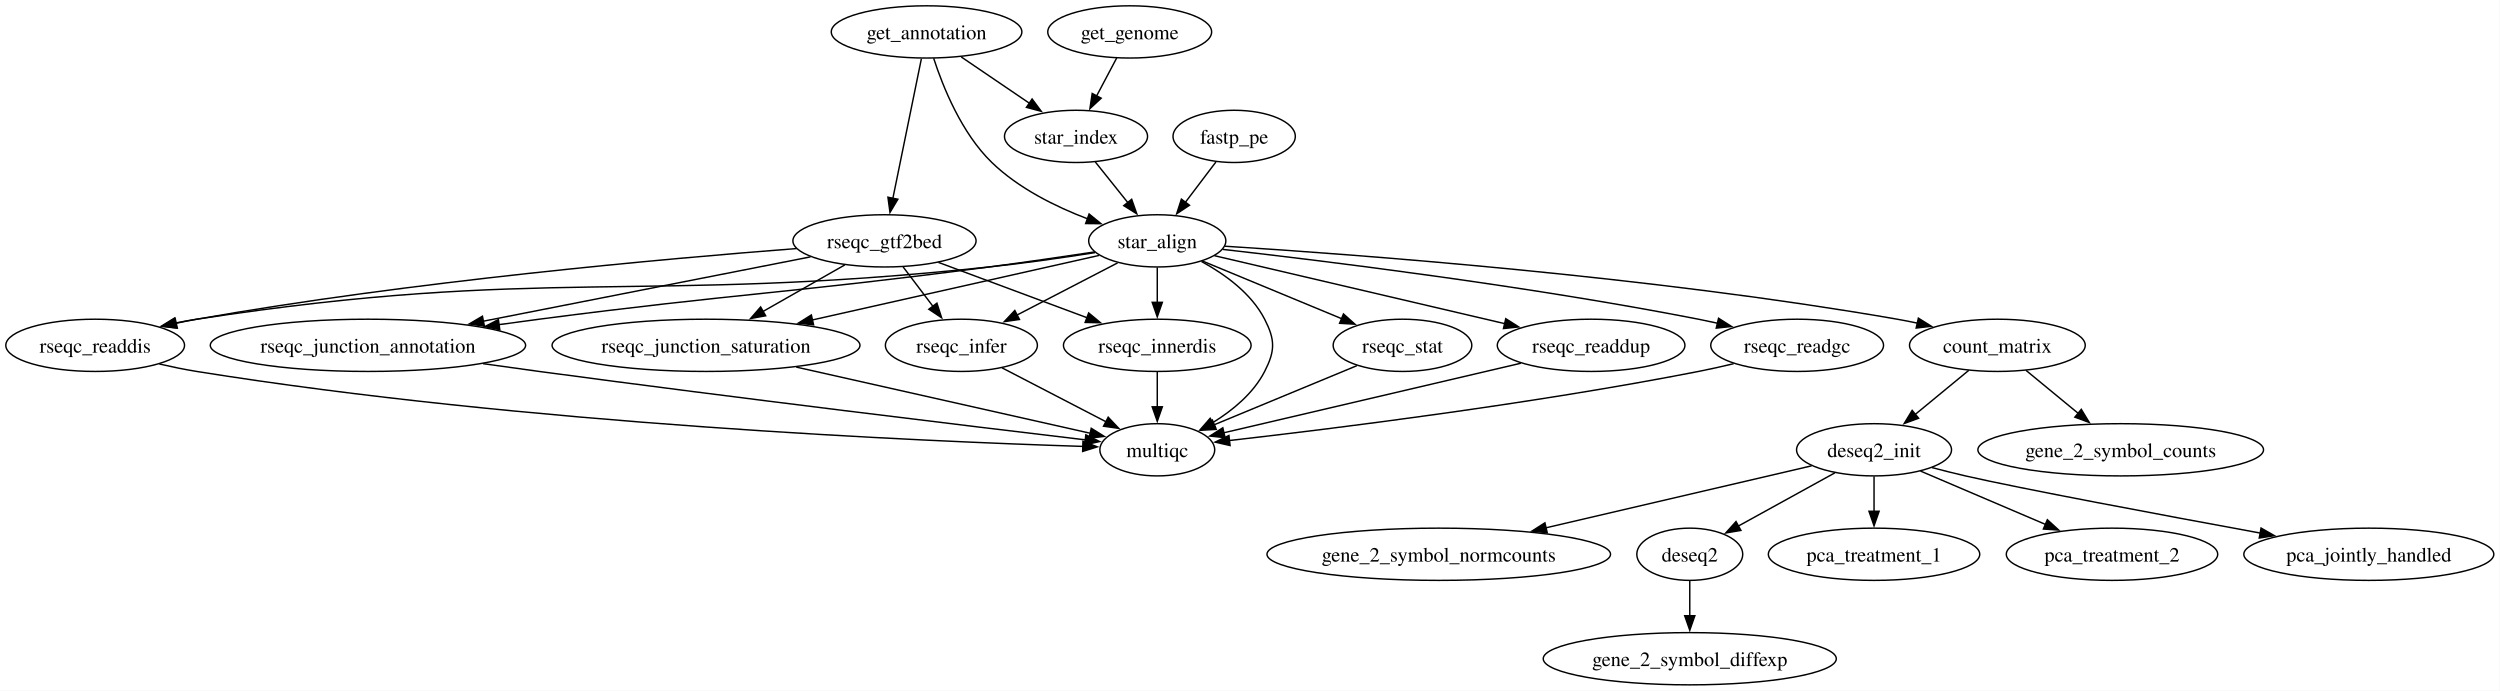
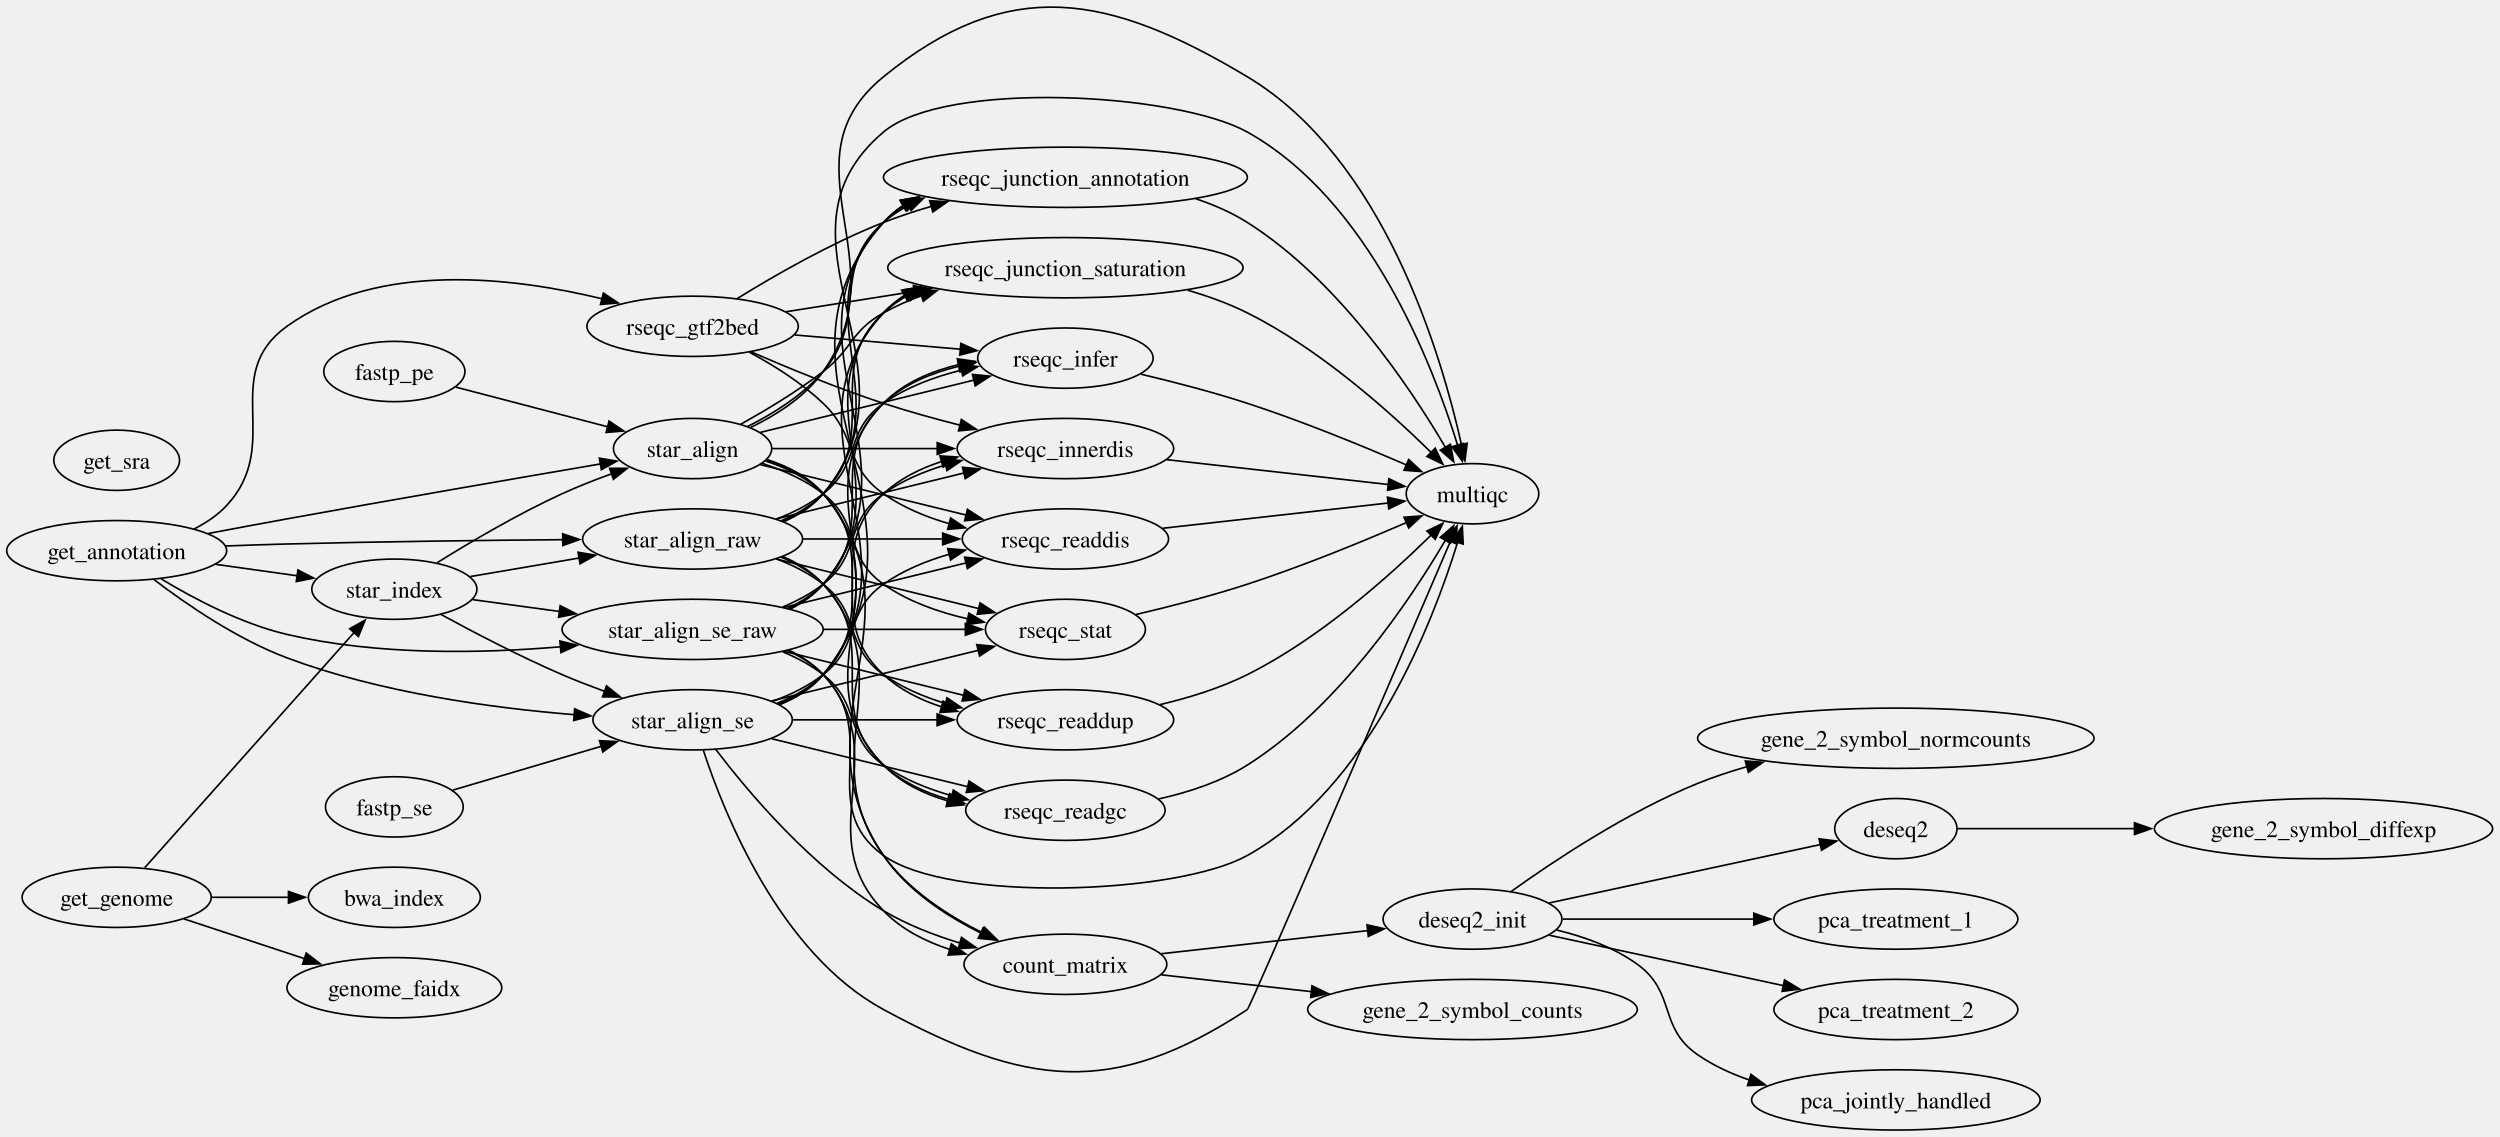
- <svg xmlns="http://www.w3.org/2000/svg" width="1723pt" height="476pt" viewBox="0.00 0.00 1723.00 476.00">
-   <g id="graph0" class="graph" transform="scale(1 1) rotate(0) translate(4 472)">
-     <polygon fill="white" stroke="none" points="-4,4 -4,-472 1718.74,-472 1718.74,4 -4,4" />
+ <svg xmlns="http://www.w3.org/2000/svg" width="1493pt" height="679pt" viewBox="0.00 0.00 1493.00 679.00">
+   <g id="graph0" class="graph" transform="scale(1 1) rotate(0) translate(4 674.87)">
    <g id="node1" class="node">
-       <ellipse fill="none" stroke="black" cx="774.59" cy="-450" rx="56.47" ry="18" />
-       <text xml:space="preserve" text-anchor="middle" x="774.59" y="-444.95" font-family="Times,serif" font-size="14.00">get_genome</text>
+       <ellipse fill="none" stroke="black" cx="65.68" cy="-139" rx="56.47" ry="18" />
+       <text xml:space="preserve" text-anchor="middle" x="65.68" y="-133.95" font-family="Times,serif" font-size="14.00">get_genome</text>
    </g>
    <g id="node3" class="node">
-       <ellipse fill="none" stroke="black" cx="737.59" cy="-378" rx="49.3" ry="18" />
-       <text xml:space="preserve" text-anchor="middle" x="737.59" y="-372.95" font-family="Times,serif" font-size="14.00">star_index</text>
+       <ellipse fill="none" stroke="black" cx="231.51" cy="-323" rx="49.3" ry="18" />
+       <text xml:space="preserve" text-anchor="middle" x="231.51" y="-317.95" font-family="Times,serif" font-size="14.00">star_index</text>
    </g>
    <g id="edge1" class="edge">
-       <path fill="none" stroke="black" d="M765.63,-432.05C761.45,-424.14 756.37,-414.54 751.69,-405.69" />
-       <polygon fill="black" stroke="black" points="754.94,-404.33 747.17,-397.13 748.75,-407.6 754.94,-404.33" />
+       <path fill="none" stroke="black" d="M82.39,-156.64C111.46,-189.29 173.73,-259.23 207.54,-297.2" />
+       <polygon fill="black" stroke="black" points="204.82,-299.41 214.08,-304.55 210.05,-294.75 204.82,-299.41" />
+     </g>
+     <g id="node4" class="node">
+       <ellipse fill="none" stroke="black" cx="231.51" cy="-139" rx="51.35" ry="18" />
+       <text xml:space="preserve" text-anchor="middle" x="231.51" y="-133.95" font-family="Times,serif" font-size="14.00">bwa_index</text>
+     </g>
+     <g id="edge3" class="edge">
+       <path fill="none" stroke="black" d="M122.6,-139C137.38,-139 153.41,-139 168.48,-139" />
+       <polygon fill="black" stroke="black" points="168.28,-142.5 178.28,-139 168.28,-135.5 168.28,-142.5" />
+     </g>
+     <g id="node5" class="node">
+       <ellipse fill="none" stroke="black" cx="231.51" cy="-85" rx="64.15" ry="18" />
+       <text xml:space="preserve" text-anchor="middle" x="231.51" y="-79.95" font-family="Times,serif" font-size="14.00">genome_faidx</text>
+     </g>
+     <g id="edge4" class="edge">
+       <path fill="none" stroke="black" d="M105.92,-126.07C127.5,-118.95 154.55,-110.04 177.93,-102.33" />
+       <polygon fill="black" stroke="black" points="178.89,-105.7 187.29,-99.25 176.7,-99.05 178.89,-105.7" />
    </g>
    <g id="node2" class="node">
-       <ellipse fill="none" stroke="black" cx="634.59" cy="-450" rx="65.68" ry="18" />
-       <text xml:space="preserve" text-anchor="middle" x="634.59" y="-444.95" font-family="Times,serif" font-size="14.00">get_annotation</text>
+       <ellipse fill="none" stroke="black" cx="65.68" cy="-346" rx="65.68" ry="18" />
+       <text xml:space="preserve" text-anchor="middle" x="65.68" y="-340.95" font-family="Times,serif" font-size="14.00">get_annotation</text>
    </g>
    <g id="edge2" class="edge">
-       <path fill="none" stroke="black" d="M658.48,-432.76C672.55,-423.2 690.53,-410.98 705.8,-400.61" />
-       <polygon fill="black" stroke="black" points="707.33,-403.79 713.64,-395.28 703.4,-398 707.33,-403.79" />
-     </g>
-     <g id="node5" class="node">
-       <ellipse fill="none" stroke="black" cx="793.59" cy="-306" rx="47.26" ry="18" />
-       <text xml:space="preserve" text-anchor="middle" x="793.59" y="-300.95" font-family="Times,serif" font-size="14.00">star_align</text>
-     </g>
-     <g id="edge4" class="edge">
-       <path fill="none" stroke="black" d="M639.47,-431.85C645.84,-412.23 658.68,-380.23 679.59,-360 697.99,-342.2 723.46,-329.58 745.66,-321.14" />
-       <polygon fill="black" stroke="black" points="746.61,-324.52 754.83,-317.83 744.23,-317.93 746.61,-324.52" />
+       <path fill="none" stroke="black" d="M124.9,-337.83C140.74,-335.6 157.87,-333.2 173.63,-330.99" />
+       <polygon fill="black" stroke="black" points="173.92,-334.48 183.33,-329.62 172.94,-327.55 173.92,-334.48" />
+     </g>
+     <g id="node9" class="node">
+       <ellipse fill="none" stroke="black" cx="409.62" cy="-407" rx="47.26" ry="18" />
+       <text xml:space="preserve" text-anchor="middle" x="409.62" y="-401.95" font-family="Times,serif" font-size="14.00">star_align</text>
+     </g>
+     <g id="edge6" class="edge">
+       <path fill="none" stroke="black" d="M120.47,-356.3C135.63,-359.16 152.14,-362.24 167.36,-365 231.65,-376.66 305.7,-389.46 354.62,-397.82" />
+       <polygon fill="black" stroke="black" points="353.94,-401.26 364.39,-399.49 355.12,-394.36 353.94,-401.26" />
+     </g>
+     <g id="node10" class="node">
+       <ellipse fill="none" stroke="black" cx="409.62" cy="-353" rx="65.68" ry="18" />
+       <text xml:space="preserve" text-anchor="middle" x="409.62" y="-347.95" font-family="Times,serif" font-size="14.00">star_align_raw</text>
+     </g>
+     <g id="edge9" class="edge">
+       <path fill="none" stroke="black" d="M130.86,-348.81C142.98,-349.27 155.56,-349.69 167.36,-350 222.49,-351.44 284.72,-352.19 332.17,-352.58" />
+       <polygon fill="black" stroke="black" points="332.05,-356.08 342.08,-352.66 332.11,-349.08 332.05,-356.08" />
+     </g>
+     <g id="node11" class="node">
+       <ellipse fill="none" stroke="black" cx="409.62" cy="-245" rx="59.54" ry="18" />
+       <text xml:space="preserve" text-anchor="middle" x="409.62" y="-239.95" font-family="Times,serif" font-size="14.00">star_align_se</text>
+     </g>
+     <g id="edge11" class="edge">
+       <path fill="none" stroke="black" d="M88.05,-328.67C107.53,-313.82 137.7,-293.14 167.36,-282 222.94,-261.13 289.93,-252.02 339.21,-248.05" />
+       <polygon fill="black" stroke="black" points="339.17,-251.57 348.88,-247.33 338.65,-244.59 339.17,-251.57" />
+     </g>
+     <g id="node12" class="node">
+       <ellipse fill="none" stroke="black" cx="409.62" cy="-299" rx="77.97" ry="18" />
+       <text xml:space="preserve" text-anchor="middle" x="409.62" y="-293.95" font-family="Times,serif" font-size="14.00">star_align_se_raw</text>
+     </g>
+     <g id="edge14" class="edge">
+       <path fill="none" stroke="black" d="M92.33,-329.1C111.96,-317.23 140.19,-302.38 167.36,-296 220.98,-283.42 283.15,-284.55 330.95,-288.63" />
+       <polygon fill="black" stroke="black" points="330.37,-292.09 340.65,-289.52 331.01,-285.12 330.37,-292.09" />
+     </g>
+     <g id="node13" class="node">
+       <ellipse fill="none" stroke="black" cx="409.62" cy="-480" rx="63.12" ry="18" />
+       <text xml:space="preserve" text-anchor="middle" x="409.62" y="-474.95" font-family="Times,serif" font-size="14.00">rseqc_gtf2bed</text>
+     </g>
+     <g id="edge15" class="edge">
+       <path fill="none" stroke="black" d="M111.97,-359C119.15,-362.62 125.97,-367.21 131.36,-373 165.56,-409.71 126.62,-450.72 167.36,-480 221.98,-519.25 303,-509.26 355.82,-496.36" />
+       <polygon fill="black" stroke="black" points="356.36,-499.83 365.17,-493.96 354.62,-493.05 356.36,-499.83" />
+     </g>
+     <g id="edge5" class="edge">
+       <path fill="none" stroke="black" d="M257.1,-338.84C276.76,-351.09 305.3,-367.93 331.66,-380 341.11,-384.33 351.48,-388.4 361.45,-392" />
+       <polygon fill="black" stroke="black" points="360.03,-395.21 370.63,-395.21 362.34,-388.6 360.03,-395.21" />
+     </g>
+     <g id="edge8" class="edge">
+       <path fill="none" stroke="black" d="M276.95,-330.57C296.65,-333.93 320.24,-337.94 341.98,-341.65" />
+       <polygon fill="black" stroke="black" points="341.21,-345.07 351.66,-343.3 342.39,-338.17 341.21,-345.07" />
+     </g>
+     <g id="edge10" class="edge">
+       <path fill="none" stroke="black" d="M259.38,-307.9C279.05,-297.16 306.59,-282.79 331.66,-272 339.8,-268.5 348.56,-265.1 357.15,-261.95" />
+       <polygon fill="black" stroke="black" points="358.21,-265.29 366.45,-258.63 355.86,-258.7 358.21,-265.29" />
+     </g>
+     <g id="edge13" class="edge">
+       <path fill="none" stroke="black" d="M278.32,-316.76C294.2,-314.59 312.48,-312.1 330.22,-309.68" />
+       <polygon fill="black" stroke="black" points="330.54,-313.17 339.98,-308.35 329.6,-306.24 330.54,-313.17" />
    </g>
    <g id="node6" class="node">
-       <ellipse fill="none" stroke="black" cx="605.59" cy="-306" rx="63.12" ry="18" />
-       <text xml:space="preserve" text-anchor="middle" x="605.59" y="-300.95" font-family="Times,serif" font-size="14.00">rseqc_gtf2bed</text>
-     </g>
-     <g id="edge6" class="edge">
-       <path fill="none" stroke="black" d="M631.03,-431.59C626.11,-407.5 617.18,-363.75 611.31,-335.03" />
-       <polygon fill="black" stroke="black" points="614.82,-334.69 609.38,-325.59 607.96,-336.09 614.82,-334.69" />
-     </g>
-     <g id="edge3" class="edge">
-       <path fill="none" stroke="black" d="M750.86,-360.41C757.55,-352.04 765.82,-341.71 773.29,-332.37" />
-       <polygon fill="black" stroke="black" points="775.95,-334.65 779.47,-324.65 770.49,-330.27 775.95,-334.65" />
-     </g>
-     <g id="node4" class="node">
-       <ellipse fill="none" stroke="black" cx="846.59" cy="-378" rx="42.14" ry="18" />
-       <text xml:space="preserve" text-anchor="middle" x="846.59" y="-372.95" font-family="Times,serif" font-size="14.00">fastp_pe</text>
-     </g>
-     <g id="edge5" class="edge">
-       <path fill="none" stroke="black" d="M834.03,-360.41C827.69,-352.04 819.87,-341.71 812.8,-332.37" />
-       <polygon fill="black" stroke="black" points="815.8,-330.54 806.97,-324.68 810.22,-334.76 815.8,-330.54" />
+       <ellipse fill="none" stroke="black" cx="65.68" cy="-400" rx="37.53" ry="18" />
+       <text xml:space="preserve" text-anchor="middle" x="65.68" y="-394.95" font-family="Times,serif" font-size="14.00">get_sra</text>
    </g>
    <g id="node7" class="node">
-       <ellipse fill="none" stroke="black" cx="249.59" cy="-234" rx="108.67" ry="18" />
-       <text xml:space="preserve" text-anchor="middle" x="249.59" y="-228.95" font-family="Times,serif" font-size="14.00">rseqc_junction_annotation</text>
+       <ellipse fill="none" stroke="black" cx="231.51" cy="-453" rx="42.14" ry="18" />
+       <text xml:space="preserve" text-anchor="middle" x="231.51" y="-447.95" font-family="Times,serif" font-size="14.00">fastp_pe</text>
    </g>
    <g id="edge7" class="edge">
-       <path fill="none" stroke="black" d="M750.39,-298.36C728.58,-295.08 701.7,-291.17 677.59,-288 540.06,-269.94 505.13,-269.89 367.59,-252 358.61,-250.83 349.26,-249.57 339.93,-248.27" />
-       <polygon fill="black" stroke="black" points="340.46,-244.81 330.07,-246.89 339.49,-251.75 340.46,-244.81" />
+       <path fill="none" stroke="black" d="M268.15,-443.69C294.24,-436.88 329.97,-427.54 358.87,-419.99" />
+       <polygon fill="black" stroke="black" points="359.73,-423.39 368.52,-417.48 357.96,-416.62 359.73,-423.39" />
    </g>
    <g id="node8" class="node">
-       <ellipse fill="none" stroke="black" cx="482.59" cy="-234" rx="106.11" ry="18" />
-       <text xml:space="preserve" text-anchor="middle" x="482.59" y="-228.95" font-family="Times,serif" font-size="14.00">rseqc_junction_saturation</text>
-     </g>
-     <g id="edge9" class="edge">
-       <path fill="none" stroke="black" d="M753.57,-295.99C703.66,-284.76 617.38,-265.34 555.58,-251.43" />
-       <polygon fill="black" stroke="black" points="556.73,-248.1 546.2,-249.32 555.19,-254.93 556.73,-248.1" />
-     </g>
-     <g id="node9" class="node">
-       <ellipse fill="none" stroke="black" cx="962.59" cy="-234" rx="47.77" ry="18" />
-       <text xml:space="preserve" text-anchor="middle" x="962.59" y="-228.95" font-family="Times,serif" font-size="14.00">rseqc_stat</text>
-     </g>
-     <g id="edge11" class="edge">
-       <path fill="none" stroke="black" d="M824.58,-292.16C851.57,-280.98 890.93,-264.68 920.72,-252.34" />
-       <polygon fill="black" stroke="black" points="921.92,-255.63 929.82,-248.57 919.24,-249.17 921.92,-255.63" />
-     </g>
-     <g id="node10" class="node">
-       <ellipse fill="none" stroke="black" cx="658.59" cy="-234" rx="52.38" ry="18" />
-       <text xml:space="preserve" text-anchor="middle" x="658.59" y="-228.95" font-family="Times,serif" font-size="14.00">rseqc_infer</text>
+       <ellipse fill="none" stroke="black" cx="231.51" cy="-193" rx="41.12" ry="18" />
+       <text xml:space="preserve" text-anchor="middle" x="231.51" y="-187.95" font-family="Times,serif" font-size="14.00">fastp_se</text>
    </g>
    <g id="edge12" class="edge">
-       <path fill="none" stroke="black" d="M766.27,-290.83C746.31,-280.49 719,-266.32 696.87,-254.85" />
-       <polygon fill="black" stroke="black" points="698.63,-251.82 688.14,-250.32 695.41,-258.03 698.63,-251.82" />
-     </g>
-     <g id="node11" class="node">
-       <ellipse fill="none" stroke="black" cx="793.59" cy="-234" rx="64.66" ry="18" />
-       <text xml:space="preserve" text-anchor="middle" x="793.59" y="-228.95" font-family="Times,serif" font-size="14.00">rseqc_innerdis</text>
-     </g>
-     <g id="edge14" class="edge">
-       <path fill="none" stroke="black" d="M793.59,-287.7C793.59,-280.41 793.59,-271.73 793.59,-263.54" />
-       <polygon fill="black" stroke="black" points="797.09,-263.62 793.59,-253.62 790.09,-263.62 797.09,-263.62" />
-     </g>
-     <g id="node12" class="node">
-       <ellipse fill="none" stroke="black" cx="61.59" cy="-234" rx="61.59" ry="18" />
-       <text xml:space="preserve" text-anchor="middle" x="61.59" y="-228.95" font-family="Times,serif" font-size="14.00">rseqc_readdis</text>
+       <path fill="none" stroke="black" d="M266.47,-203.03C291.64,-210.46 326.44,-220.73 355.31,-229.26" />
+       <polygon fill="black" stroke="black" points="354.01,-232.53 364.6,-232 356,-225.81 354.01,-232.53" />
+     </g>
+     <g id="node14" class="node">
+       <ellipse fill="none" stroke="black" cx="632.26" cy="-569" rx="108.67" ry="18" />
+       <text xml:space="preserve" text-anchor="middle" x="632.26" y="-563.95" font-family="Times,serif" font-size="14.00">rseqc_junction_annotation</text>
    </g>
    <g id="edge16" class="edge">
-       <path fill="none" stroke="black" d="M750.72,-297.89C728.88,-294.47 701.88,-290.58 677.59,-288 435.75,-262.35 371.98,-288.83 131.59,-252 126.73,-251.26 121.71,-250.34 116.7,-249.32" />
-       <polygon fill="black" stroke="black" points="117.79,-245.98 107.27,-247.28 116.3,-252.82 117.79,-245.98" />
-     </g>
-     <g id="node13" class="node">
-       <ellipse fill="none" stroke="black" cx="1092.59" cy="-234" rx="64.66" ry="18" />
-       <text xml:space="preserve" text-anchor="middle" x="1092.59" y="-228.95" font-family="Times,serif" font-size="14.00">rseqc_readdup</text>
+       <path fill="none" stroke="black" d="M442.42,-420.14C457.77,-427.82 475.44,-438.81 487.59,-453 515.34,-485.41 491.4,-513.99 523.59,-542 528.22,-546.03 533.37,-549.48 538.84,-552.42" />
+       <polygon fill="black" stroke="black" points="537.06,-555.46 547.6,-556.55 540.05,-549.12 537.06,-555.46" />
+     </g>
+     <g id="node15" class="node">
+       <ellipse fill="none" stroke="black" cx="632.26" cy="-515" rx="106.11" ry="18" />
+       <text xml:space="preserve" text-anchor="middle" x="632.26" y="-509.95" font-family="Times,serif" font-size="14.00">rseqc_junction_saturation</text>
+     </g>
+     <g id="edge21" class="edge">
+       <path fill="none" stroke="black" d="M438.34,-421.5C453.45,-429.9 472.16,-441.15 487.59,-453 505.29,-466.59 504.1,-477.14 523.59,-488 530.71,-491.97 538.41,-495.36 546.31,-498.26" />
+       <polygon fill="black" stroke="black" points="545.14,-501.56 555.74,-501.44 547.38,-494.93 545.14,-501.56" />
+     </g>
+     <g id="node16" class="node">
+       <ellipse fill="none" stroke="black" cx="632.26" cy="-299" rx="47.77" ry="18" />
+       <text xml:space="preserve" text-anchor="middle" x="632.26" y="-293.95" font-family="Times,serif" font-size="14.00">rseqc_stat</text>
+     </g>
+     <g id="edge26" class="edge">
+       <path fill="none" stroke="black" d="M451.05,-398.18C463.62,-394.09 476.96,-388.25 487.59,-380 510.37,-362.31 500.02,-342.62 523.59,-326 538.32,-315.61 556.65,-309.21 573.99,-305.27" />
+       <polygon fill="black" stroke="black" points="574.6,-308.72 583.72,-303.32 573.22,-301.86 574.6,-308.72" />
+     </g>
+     <g id="node17" class="node">
+       <ellipse fill="none" stroke="black" cx="632.26" cy="-461" rx="52.38" ry="18" />
+       <text xml:space="preserve" text-anchor="middle" x="632.26" y="-455.95" font-family="Times,serif" font-size="14.00">rseqc_infer</text>
+     </g>
+     <g id="edge30" class="edge">
+       <path fill="none" stroke="black" d="M450.07,-416.65C485.68,-425.37 538.38,-438.27 577.78,-447.91" />
+       <polygon fill="black" stroke="black" points="576.76,-451.26 587.3,-450.24 578.42,-444.46 576.76,-451.26" />
+     </g>
+     <g id="node18" class="node">
+       <ellipse fill="none" stroke="black" cx="632.26" cy="-407" rx="64.66" ry="18" />
+       <text xml:space="preserve" text-anchor="middle" x="632.26" y="-401.95" font-family="Times,serif" font-size="14.00">rseqc_innerdis</text>
+     </g>
+     <g id="edge35" class="edge">
+       <path fill="none" stroke="black" d="M457.15,-407C485.76,-407 523.1,-407 555.86,-407" />
+       <polygon fill="black" stroke="black" points="555.72,-410.5 565.72,-407 555.72,-403.5 555.72,-410.5" />
+     </g>
+     <g id="node19" class="node">
+       <ellipse fill="none" stroke="black" cx="632.26" cy="-353" rx="61.59" ry="18" />
+       <text xml:space="preserve" text-anchor="middle" x="632.26" y="-347.95" font-family="Times,serif" font-size="14.00">rseqc_readdis</text>
+     </g>
+     <g id="edge40" class="edge">
+       <path fill="none" stroke="black" d="M450.07,-397.35C484.25,-388.98 534.18,-376.76 572.97,-367.27" />
+       <polygon fill="black" stroke="black" points="573.76,-370.68 582.64,-364.9 572.09,-363.88 573.76,-370.68" />
+     </g>
+     <g id="node20" class="node">
+       <ellipse fill="none" stroke="black" cx="632.26" cy="-245" rx="64.66" ry="18" />
+       <text xml:space="preserve" text-anchor="middle" x="632.26" y="-239.95" font-family="Times,serif" font-size="14.00">rseqc_readdup</text>
+     </g>
+     <g id="edge45" class="edge">
+       <path fill="none" stroke="black" d="M453.26,-399.51C465.67,-395.51 478.35,-389.38 487.59,-380 523.08,-343.94 486.48,-306.39 523.59,-272 533.36,-262.94 545.71,-256.81 558.53,-252.68" />
+       <polygon fill="black" stroke="black" points="559.21,-256.12 567.9,-250.07 557.33,-249.38 559.21,-256.12" />
+     </g>
+     <g id="node21" class="node">
+       <ellipse fill="none" stroke="black" cx="632.26" cy="-191" rx="59.54" ry="18" />
+       <text xml:space="preserve" text-anchor="middle" x="632.26" y="-185.95" font-family="Times,serif" font-size="14.00">rseqc_readgc</text>
+     </g>
+     <g id="edge49" class="edge">
+       <path fill="none" stroke="black" d="M453.86,-400.08C466.3,-396.1 478.85,-389.85 487.59,-380 536.56,-324.84 472.14,-270.85 523.59,-218 533.92,-207.38 547.77,-200.7 562.08,-196.56" />
+       <polygon fill="black" stroke="black" points="562.71,-200.01 571.59,-194.22 561.04,-193.21 562.71,-200.01" />
+     </g>
+     <g id="node22" class="node">
+       <ellipse fill="none" stroke="black" cx="875.37" cy="-380" rx="39.58" ry="18" />
+       <text xml:space="preserve" text-anchor="middle" x="875.37" y="-374.95" font-family="Times,serif" font-size="14.00">multiqc</text>
+     </g>
+     <g id="edge53" class="edge">
+       <path fill="none" stroke="black" d="M444.34,-419.63C459.78,-427.07 476.96,-438.02 487.59,-453 533.78,-518.12 461.73,-578.52 523.59,-629 598.43,-690.08 658.05,-678.62 740.94,-629 822.09,-580.42 856.7,-463.73 868.84,-409.11" />
+       <polygon fill="black" stroke="black" points="872.2,-410.13 870.84,-399.62 865.35,-408.68 872.2,-410.13" />
+     </g>
+     <g id="node23" class="node">
+       <ellipse fill="none" stroke="black" cx="632.26" cy="-99" rx="60.56" ry="18" />
+       <text xml:space="preserve" text-anchor="middle" x="632.26" y="-93.95" font-family="Times,serif" font-size="14.00">count_matrix</text>
+     </g>
+     <g id="edge65" class="edge">
+       <path fill="none" stroke="black" d="M454.19,-400.36C466.64,-396.4 479.11,-390.08 487.59,-380 550.23,-305.52 468.92,-244.52 523.59,-164 537.66,-143.27 560.74,-128.07 581.94,-117.6" />
+       <polygon fill="black" stroke="black" points="583.19,-120.88 590.77,-113.48 580.23,-114.54 583.19,-120.88" />
+     </g>
+     <g id="edge17" class="edge">
+       <path fill="none" stroke="black" d="M463.44,-363.48C472.52,-367.36 481.1,-372.69 487.59,-380 536.56,-435.16 472.14,-489.15 523.59,-542 527.42,-545.94 531.73,-549.33 536.37,-552.25" />
+       <polygon fill="black" stroke="black" points="534.51,-555.23 544.97,-556.9 537.84,-549.07 534.51,-555.23" />
+     </g>
+     <g id="edge22" class="edge">
+       <path fill="none" stroke="black" d="M462.46,-363.86C471.73,-367.72 480.63,-372.94 487.59,-380 523.08,-416.06 486.48,-453.61 523.59,-488 528.09,-492.18 533.15,-495.73 538.54,-498.75" />
+       <polygon fill="black" stroke="black" points="536.69,-501.74 547.21,-502.98 539.76,-495.45 536.69,-501.74" />
+     </g>
+     <g id="edge27" class="edge">
+       <path fill="none" stroke="black" d="M459.59,-341.02C495.6,-332.2 544.4,-320.26 580.77,-311.36" />
+       <polygon fill="black" stroke="black" points="581.28,-314.84 590.16,-309.06 579.61,-308.04 581.28,-314.84" />
+     </g>
+     <g id="edge31" class="edge">
+       <path fill="none" stroke="black" d="M459.86,-364.95C469.66,-368.74 479.42,-373.66 487.59,-380 510.37,-397.69 500.02,-417.38 523.59,-434 537.28,-443.66 554.09,-449.87 570.32,-453.86" />
+       <polygon fill="black" stroke="black" points="569.43,-457.25 579.94,-455.96 570.92,-450.41 569.43,-457.25" />
+     </g>
+     <g id="edge36" class="edge">
+       <path fill="none" stroke="black" d="M459.59,-364.98C492.7,-373.09 536.61,-383.84 571.74,-392.43" />
+       <polygon fill="black" stroke="black" points="570.8,-395.8 581.34,-394.78 572.46,-389.01 570.8,-395.8" />
+     </g>
+     <g id="edge41" class="edge">
+       <path fill="none" stroke="black" d="M475.63,-353C501.88,-353 532.27,-353 559.19,-353" />
+       <polygon fill="black" stroke="black" points="558.98,-356.5 568.98,-353 558.98,-349.5 558.98,-356.5" />
+     </g>
+     <g id="edge46" class="edge">
+       <path fill="none" stroke="black" d="M459.86,-341.05C469.66,-337.26 479.42,-332.34 487.59,-326 510.37,-308.31 500.02,-288.62 523.59,-272 534.6,-264.23 547.63,-258.7 560.75,-254.75" />
+       <polygon fill="black" stroke="black" points="561.54,-258.16 570.29,-252.18 559.73,-251.4 561.54,-258.16" />
+     </g>
+     <g id="edge50" class="edge">
+       <path fill="none" stroke="black" d="M462.46,-342.14C471.73,-338.28 480.63,-333.06 487.59,-326 523.08,-289.94 486.48,-252.39 523.59,-218 534.4,-207.98 548.37,-201.54 562.64,-197.43" />
+       <polygon fill="black" stroke="black" points="563.23,-200.89 572.09,-195.08 561.54,-194.09 563.23,-200.89" />
+     </g>
+     <g id="edge54" class="edge">
+       <path fill="none" stroke="black" d="M464.15,-363.37C473.05,-367.27 481.39,-372.63 487.59,-380 550.23,-454.48 449.33,-533.09 523.59,-596 560.44,-627.22 698.75,-619.52 740.94,-596 813.46,-555.55 851.51,-457.66 866.55,-408.77" />
+       <polygon fill="black" stroke="black" points="869.82,-410.05 869.3,-399.47 863.1,-408.06 869.82,-410.05" />
+     </g>
+     <g id="edge66" class="edge">
+       <path fill="none" stroke="black" d="M463.44,-342.52C472.52,-338.64 481.1,-333.31 487.59,-326 536.56,-270.84 480.54,-223.89 523.59,-164 538.26,-143.58 561.52,-128.38 582.67,-117.83" />
+       <polygon fill="black" stroke="black" points="583.93,-121.11 591.47,-113.68 580.94,-114.78 583.93,-121.11" />
    </g>
    <g id="edge18" class="edge">
-       <path fill="none" stroke="black" d="M832.98,-295.78C884.08,-283.81 973.69,-262.84 1033.09,-248.93" />
-       <polygon fill="black" stroke="black" points="1033.77,-252.36 1042.71,-246.68 1032.18,-245.55 1033.77,-252.36" />
-     </g>
-     <g id="node14" class="node">
-       <ellipse fill="none" stroke="black" cx="1234.59" cy="-234" rx="59.54" ry="18" />
-       <text xml:space="preserve" text-anchor="middle" x="1234.59" y="-228.95" font-family="Times,serif" font-size="14.00">rseqc_readgc</text>
+       <path fill="none" stroke="black" d="M461.59,-254.05C471.5,-258.03 480.89,-263.76 487.59,-272 563.99,-365.91 442.96,-451.69 523.59,-542 527.08,-545.91 531.04,-549.29 535.33,-552.21" />
+       <polygon fill="black" stroke="black" points="533.48,-555.19 543.89,-557.15 536.98,-549.12 533.48,-555.19" />
+     </g>
+     <g id="edge23" class="edge">
+       <path fill="none" stroke="black" d="M461.39,-254.22C471.32,-258.19 480.75,-263.87 487.59,-272 550.23,-346.48 457.6,-416.47 523.59,-488 527.35,-492.08 531.63,-495.58 536.26,-498.59" />
+       <polygon fill="black" stroke="black" points="534.44,-501.58 544.88,-503.35 537.82,-495.45 534.44,-501.58" />
+     </g>
+     <g id="edge28" class="edge">
+       <path fill="none" stroke="black" d="M456.88,-256.32C492.95,-265.15 543.01,-277.4 580.24,-286.51" />
+       <polygon fill="black" stroke="black" points="579.34,-289.9 589.89,-288.87 581.01,-283.1 579.34,-289.9" />
+     </g>
+     <g id="edge32" class="edge">
+       <path fill="none" stroke="black" d="M461.07,-254.5C471.01,-258.45 480.54,-264.06 487.59,-272 536.56,-327.16 472.14,-381.15 523.59,-434 535.55,-446.29 552.21,-453.3 568.86,-457.21" />
+       <polygon fill="black" stroke="black" points="567.77,-460.57 578.26,-459.07 569.13,-453.7 567.77,-460.57" />
+     </g>
+     <g id="edge37" class="edge">
+       <path fill="none" stroke="black" d="M460.07,-254.9C470.19,-258.84 480.04,-264.33 487.59,-272 523.08,-308.06 486.48,-345.61 523.59,-380 533.36,-389.06 545.71,-395.19 558.53,-399.32" />
+       <polygon fill="black" stroke="black" points="557.33,-402.62 567.9,-401.93 559.21,-395.88 557.33,-402.62" />
+     </g>
+     <g id="edge42" class="edge">
+       <path fill="none" stroke="black" d="M457.45,-256.04C468.04,-259.94 478.75,-265.14 487.59,-272 510.37,-289.69 500.02,-309.38 523.59,-326 535.21,-334.19 549.07,-339.91 562.92,-343.89" />
+       <polygon fill="black" stroke="black" points="561.96,-347.26 572.52,-346.35 563.7,-340.48 561.96,-347.26" />
+     </g>
+     <g id="edge47" class="edge">
+       <path fill="none" stroke="black" d="M469.46,-245C495.94,-245 527.52,-245 555.72,-245" />
+       <polygon fill="black" stroke="black" points="555.65,-248.5 565.65,-245 555.65,-241.5 555.65,-248.5" />
+     </g>
+     <g id="edge51" class="edge">
+       <path fill="none" stroke="black" d="M456.88,-233.68C491,-225.33 537.65,-213.91 574.11,-204.99" />
+       <polygon fill="black" stroke="black" points="574.72,-208.44 583.6,-202.67 573.05,-201.64 574.72,-208.44" />
+     </g>
+     <g id="edge55" class="edge">
+       <path fill="none" stroke="black" d="M416.05,-226.75C428.22,-189.53 461.6,-105.56 523.59,-72 608.54,-26.01 660.19,-18.98 740.94,-72 742.52,-73.04 829.84,-276.22 862.35,-351.97" />
+       <polygon fill="black" stroke="black" points="858.97,-352.98 866.13,-360.79 865.41,-350.22 858.97,-352.98" />
+     </g>
+     <g id="edge67" class="edge">
+       <path fill="none" stroke="black" d="M423.52,-227.22C442.62,-202.15 480.8,-156.62 523.59,-131 537.59,-122.62 553.95,-116.3 569.62,-111.58" />
+       <polygon fill="black" stroke="black" points="570.19,-115.06 578.86,-108.98 568.29,-108.32 570.19,-115.06" />
    </g>
    <g id="edge19" class="edge">
-       <path fill="none" stroke="black" d="M838.62,-300.13C908.99,-292.18 1049.12,-274.97 1166.59,-252 1170.9,-251.16 1175.35,-250.21 1179.8,-249.22" />
-       <polygon fill="black" stroke="black" points="1180.42,-252.67 1189.37,-246.99 1178.83,-245.85 1180.42,-252.67" />
-     </g>
-     <g id="node15" class="node">
-       <ellipse fill="none" stroke="black" cx="793.59" cy="-162" rx="39.58" ry="18" />
-       <text xml:space="preserve" text-anchor="middle" x="793.59" y="-156.95" font-family="Times,serif" font-size="14.00">multiqc</text>
+       <path fill="none" stroke="black" d="M468.04,-311.19C475.46,-314.89 482.3,-319.71 487.59,-326 550.23,-400.48 457.6,-470.47 523.59,-542 527.27,-545.99 531.45,-549.44 535.98,-552.4" />
+       <polygon fill="black" stroke="black" points="533.93,-555.27 544.36,-557.09 537.35,-549.16 533.93,-555.27" />
+     </g>
+     <g id="edge24" class="edge">
+       <path fill="none" stroke="black" d="M467.35,-311.26C474.96,-314.95 482.04,-319.75 487.59,-326 536.56,-381.16 472.14,-435.15 523.59,-488 527.64,-492.17 532.24,-495.72 537.19,-498.76" />
+       <polygon fill="black" stroke="black" points="535.28,-501.71 545.76,-503.28 538.54,-495.52 535.28,-501.71" />
+     </g>
+     <g id="edge29" class="edge">
+       <path fill="none" stroke="black" d="M487.79,-299C515.72,-299 546.77,-299 572.83,-299" />
+       <polygon fill="black" stroke="black" points="572.53,-302.5 582.53,-299 572.53,-295.5 572.53,-302.5" />
+     </g>
+     <g id="edge33" class="edge">
+       <path fill="none" stroke="black" d="M466.4,-311.6C474.23,-315.25 481.63,-319.95 487.59,-326 523.08,-362.06 486.48,-399.61 523.59,-434 535.93,-445.44 552.39,-452.22 568.71,-456.18" />
+       <polygon fill="black" stroke="black" points="567.96,-459.6 578.46,-458.19 569.37,-452.74 567.96,-459.6" />
+     </g>
+     <g id="edge38" class="edge">
+       <path fill="none" stroke="black" d="M463.48,-312.4C472.04,-315.98 480.43,-320.44 487.59,-326 510.37,-343.69 500.02,-363.38 523.59,-380 534.6,-387.77 547.63,-393.3 560.75,-397.25" />
+       <polygon fill="black" stroke="black" points="559.73,-400.6 570.29,-399.82 561.54,-393.84 559.73,-400.6" />
+     </g>
+     <g id="edge43" class="edge">
+       <path fill="none" stroke="black" d="M464.32,-312.14C497.21,-320.19 539.31,-330.5 573.01,-338.74" />
+       <polygon fill="black" stroke="black" points="572.07,-342.12 582.62,-341.09 573.74,-335.32 572.07,-342.12" />
+     </g>
+     <g id="edge48" class="edge">
+       <path fill="none" stroke="black" d="M464.32,-285.86C496.75,-277.92 538.14,-267.79 571.59,-259.6" />
+       <polygon fill="black" stroke="black" points="572.26,-263.04 581.14,-257.27 570.59,-256.24 572.26,-263.04" />
+     </g>
+     <g id="edge52" class="edge">
+       <path fill="none" stroke="black" d="M463.48,-285.6C472.04,-282.02 480.43,-277.56 487.59,-272 510.37,-254.31 500.02,-234.62 523.59,-218 535.7,-209.46 550.25,-203.61 564.68,-199.61" />
+       <polygon fill="black" stroke="black" points="565.32,-203.06 574.18,-197.26 563.64,-196.27 565.32,-203.06" />
+     </g>
+     <g id="edge56" class="edge">
+       <path fill="none" stroke="black" d="M466.4,-286.4C474.23,-282.75 481.63,-278.05 487.59,-272 523.08,-235.94 482.54,-193.58 523.59,-164 562.77,-135.76 698.75,-140.48 740.94,-164 813.46,-204.45 851.51,-302.34 866.55,-351.23" />
+       <polygon fill="black" stroke="black" points="863.1,-351.94 869.3,-360.53 869.82,-349.95 863.1,-351.94" />
+     </g>
+     <g id="edge68" class="edge">
+       <path fill="none" stroke="black" d="M467.18,-286.58C474.81,-282.91 481.94,-278.16 487.59,-272 531.28,-224.31 478.75,-177.61 523.59,-131 534.3,-119.86 548.71,-112.55 563.48,-107.77" />
+       <polygon fill="black" stroke="black" points="564.14,-111.22 572.81,-105.13 562.23,-104.48 564.14,-111.22" />
    </g>
    <g id="edge20" class="edge">
-       <path fill="none" stroke="black" d="M824.03,-291.79C840.13,-283.03 858.42,-269.85 867.59,-252 874.9,-237.77 874.9,-230.23 867.59,-216 859.86,-200.96 845.66,-189.23 831.75,-180.67" />
-       <polygon fill="black" stroke="black" points="833.51,-177.65 823.08,-175.75 830.05,-183.73 833.51,-177.65" />
-     </g>
-     <g id="node16" class="node">
-       <ellipse fill="none" stroke="black" cx="1372.59" cy="-234" rx="60.56" ry="18" />
-       <text xml:space="preserve" text-anchor="middle" x="1372.59" y="-228.95" font-family="Times,serif" font-size="14.00">count_matrix</text>
-     </g>
-     <g id="edge29" class="edge">
-       <path fill="none" stroke="black" d="M840.29,-302.31C930.41,-296.64 1134.33,-281.5 1303.59,-252 1308.17,-251.2 1312.9,-250.27 1317.63,-249.26" />
-       <polygon fill="black" stroke="black" points="1318.14,-252.73 1327.13,-247.13 1316.61,-245.9 1318.14,-252.73" />
-     </g>
-     <g id="edge8" class="edge">
-       <path fill="none" stroke="black" d="M554.58,-294.97C495.67,-283.39 398.02,-264.19 329.11,-250.64" />
-       <polygon fill="black" stroke="black" points="329.85,-247.21 319.36,-248.72 328.5,-254.08 329.85,-247.21" />
-     </g>
-     <g id="edge10" class="edge">
-       <path fill="none" stroke="black" d="M578.29,-289.46C561.69,-280.02 540.21,-267.79 521.81,-257.32" />
-       <polygon fill="black" stroke="black" points="523.69,-254.37 513.27,-252.46 520.23,-260.45 523.69,-254.37" />
-     </g>
-     <g id="edge13" class="edge">
-       <path fill="none" stroke="black" d="M618.42,-288.05C624.6,-279.89 632.15,-269.91 639.03,-260.82" />
-       <polygon fill="black" stroke="black" points="641.72,-263.08 644.96,-253 636.14,-258.86 641.72,-263.08" />
-     </g>
-     <g id="edge15" class="edge">
-       <path fill="none" stroke="black" d="M642.73,-291.17C672.15,-280.22 713.47,-264.83 745.43,-252.93" />
-       <polygon fill="black" stroke="black" points="746.31,-256.34 754.46,-249.57 743.87,-249.78 746.31,-256.34" />
-     </g>
-     <g id="edge17" class="edge">
-       <path fill="none" stroke="black" d="M545,-300.7C454.53,-293.72 278.98,-278.03 131.59,-252 126.95,-251.18 122.15,-250.23 117.36,-249.21" />
-       <polygon fill="black" stroke="black" points="118.22,-245.82 107.7,-247.06 116.7,-252.65 118.22,-245.82" />
-     </g>
-     <g id="edge21" class="edge">
-       <path fill="none" stroke="black" d="M328.9,-221.36C341.82,-219.52 355.07,-217.68 367.59,-216 503.82,-197.71 664.86,-178.27 744.26,-168.82" />
-       <polygon fill="black" stroke="black" points="744.35,-172.34 753.87,-167.68 743.52,-165.39 744.35,-172.34" />
-     </g>
-     <g id="edge22" class="edge">
-       <path fill="none" stroke="black" d="M544.78,-219C604.68,-205.52 693.91,-185.44 747.65,-173.34" />
-       <polygon fill="black" stroke="black" points="748.09,-176.83 757.08,-171.22 746.56,-170 748.09,-176.83" />
-     </g>
-     <g id="edge24" class="edge">
-       <path fill="none" stroke="black" d="M931.2,-220C903.4,-208.48 862.7,-191.63 832.77,-179.23" />
-       <polygon fill="black" stroke="black" points="834.25,-176.06 823.67,-175.46 831.57,-182.52 834.25,-176.06" />
-     </g>
-     <g id="edge23" class="edge">
-       <path fill="none" stroke="black" d="M686.56,-218.5C707.36,-207.71 735.9,-192.91 758.27,-181.31" />
-       <polygon fill="black" stroke="black" points="759.77,-184.48 767.04,-176.77 756.55,-178.26 759.77,-184.48" />
+       <path fill="none" stroke="black" d="M436.17,-496.51C458.49,-510.31 492.14,-529.66 523.59,-542 532.71,-545.58 542.46,-548.8 552.23,-551.67" />
+       <polygon fill="black" stroke="black" points="551.2,-555.01 561.77,-554.35 553.09,-548.27 551.2,-555.01" />
    </g>
    <g id="edge25" class="edge">
-       <path fill="none" stroke="black" d="M793.59,-215.7C793.59,-208.41 793.59,-199.73 793.59,-191.54" />
-       <polygon fill="black" stroke="black" points="797.09,-191.62 793.59,-181.62 790.09,-191.62 797.09,-191.62" />
-     </g>
-     <g id="edge26" class="edge">
-       <path fill="none" stroke="black" d="M105.81,-221.14C114.32,-219.18 123.19,-217.35 131.59,-216 357.54,-179.75 631.05,-167.85 742.56,-164.33" />
-       <polygon fill="black" stroke="black" points="742.38,-167.84 752.27,-164.04 742.16,-160.85 742.38,-167.84" />
-     </g>
-     <g id="edge27" class="edge">
-       <path fill="none" stroke="black" d="M1044.22,-221.68C987.62,-208.43 894.63,-186.66 839.24,-173.69" />
-       <polygon fill="black" stroke="black" points="840.36,-170.35 829.82,-171.48 838.76,-177.17 840.36,-170.35" />
-     </g>
-     <g id="edge28" class="edge">
-       <path fill="none" stroke="black" d="M1190.84,-221.35C1182.81,-219.42 1174.47,-217.54 1166.59,-216 1051.66,-193.53 915.05,-176.57 843.3,-168.4" />
-       <polygon fill="black" stroke="black" points="843.76,-164.93 833.44,-167.29 842.98,-171.89 843.76,-164.93" />
-     </g>
-     <g id="node17" class="node">
-       <ellipse fill="none" stroke="black" cx="1457.59" cy="-162" rx="98.44" ry="18" />
-       <text xml:space="preserve" text-anchor="middle" x="1457.59" y="-156.95" font-family="Times,serif" font-size="14.00">gene_2_symbol_counts</text>
-     </g>
-     <g id="edge30" class="edge">
-       <path fill="none" stroke="black" d="M1392.3,-216.76C1403.01,-207.95 1416.46,-196.87 1428.36,-187.07" />
-       <polygon fill="black" stroke="black" points="1430.43,-189.9 1435.92,-180.84 1425.98,-184.5 1430.43,-189.9" />
-     </g>
-     <g id="node20" class="node">
-       <ellipse fill="none" stroke="black" cx="1287.59" cy="-162" rx="53.4" ry="18" />
-       <text xml:space="preserve" text-anchor="middle" x="1287.59" y="-156.95" font-family="Times,serif" font-size="14.00">deseq2_init</text>
-     </g>
-     <g id="edge33" class="edge">
-       <path fill="none" stroke="black" d="M1352.87,-216.76C1341.93,-207.75 1328.13,-196.39 1316.03,-186.43" />
-       <polygon fill="black" stroke="black" points="1318.31,-183.76 1308.36,-180.11 1313.86,-189.17 1318.31,-183.76" />
-     </g>
-     <g id="node18" class="node">
-       <ellipse fill="none" stroke="black" cx="987.59" cy="-90" rx="118.4" ry="18" />
-       <text xml:space="preserve" text-anchor="middle" x="987.59" y="-84.95" font-family="Times,serif" font-size="14.00">gene_2_symbol_normcounts</text>
-     </g>
-     <g id="node19" class="node">
-       <ellipse fill="none" stroke="black" cx="1160.59" cy="-18" rx="101" ry="18" />
-       <text xml:space="preserve" text-anchor="middle" x="1160.59" y="-12.95" font-family="Times,serif" font-size="14.00">gene_2_symbol_diffexp</text>
-     </g>
-     <g id="edge31" class="edge">
-       <path fill="none" stroke="black" d="M1244.6,-150.97C1196.81,-139.82 1118.77,-121.61 1061.21,-108.18" />
-       <polygon fill="black" stroke="black" points="1062.35,-104.85 1051.82,-105.99 1060.76,-111.67 1062.35,-104.85" />
-     </g>
-     <g id="node21" class="node">
-       <ellipse fill="none" stroke="black" cx="1160.59" cy="-90" rx="36.51" ry="18" />
-       <text xml:space="preserve" text-anchor="middle" x="1160.59" y="-84.95" font-family="Times,serif" font-size="14.00">deseq2</text>
+       <path fill="none" stroke="black" d="M465.45,-488.7C488.67,-492.38 516.34,-496.77 542.36,-500.9" />
+       <polygon fill="black" stroke="black" points="541.47,-504.3 551.89,-502.41 542.56,-497.39 541.47,-504.3" />
    </g>
    <g id="edge34" class="edge">
-       <path fill="none" stroke="black" d="M1260.65,-146.15C1241.22,-135.44 1214.85,-120.91 1194.07,-109.45" />
-       <polygon fill="black" stroke="black" points="1195.84,-106.43 1185.39,-104.67 1192.46,-112.56 1195.84,-106.43" />
-     </g>
-     <g id="node22" class="node">
-       <ellipse fill="none" stroke="black" cx="1287.59" cy="-90" rx="72.85" ry="18" />
-       <text xml:space="preserve" text-anchor="middle" x="1287.59" y="-84.95" font-family="Times,serif" font-size="14.00">pca_treatment_1</text>
-     </g>
-     <g id="edge35" class="edge">
-       <path fill="none" stroke="black" d="M1287.59,-143.7C1287.59,-136.41 1287.59,-127.73 1287.59,-119.54" />
-       <polygon fill="black" stroke="black" points="1291.09,-119.62 1287.59,-109.62 1284.09,-119.62 1291.09,-119.62" />
-     </g>
-     <g id="node23" class="node">
-       <ellipse fill="none" stroke="black" cx="1451.59" cy="-90" rx="72.85" ry="18" />
-       <text xml:space="preserve" text-anchor="middle" x="1451.59" y="-84.95" font-family="Times,serif" font-size="14.00">pca_treatment_2</text>
-     </g>
-     <g id="edge36" class="edge">
-       <path fill="none" stroke="black" d="M1319.6,-147.34C1344.12,-136.87 1378.29,-122.29 1405.72,-110.58" />
-       <polygon fill="black" stroke="black" points="1407.03,-113.82 1414.85,-106.68 1404.28,-107.39 1407.03,-113.82" />
+       <path fill="none" stroke="black" d="M470.62,-474.83C501.42,-472.18 538.88,-468.96 569.88,-466.29" />
+       <polygon fill="black" stroke="black" points="569.81,-469.81 579.47,-465.46 569.21,-462.83 569.81,-469.81" />
+     </g>
+     <g id="edge39" class="edge">
+       <path fill="none" stroke="black" d="M444.76,-464.63C466.93,-455.01 496.62,-442.82 523.59,-434 538.33,-429.18 554.44,-424.72 569.6,-420.87" />
+       <polygon fill="black" stroke="black" points="570.11,-424.35 578.98,-418.55 568.43,-417.56 570.11,-424.35" />
+     </g>
+     <g id="edge44" class="edge">
+       <path fill="none" stroke="black" d="M443.53,-464.54C458.07,-456.7 474.73,-446.24 487.59,-434 508.48,-414.11 500.02,-396.62 523.59,-380 535.21,-371.81 549.07,-366.09 562.92,-362.11" />
+       <polygon fill="black" stroke="black" points="563.7,-365.52 572.52,-359.65 561.96,-358.74 563.7,-365.52" />
+     </g>
+     <g id="edge57" class="edge">
+       <path fill="none" stroke="black" d="M710.19,-556.15C720.98,-552.54 731.57,-547.92 740.94,-542 795.04,-507.8 837.72,-444.26 859.18,-407.75" />
+       <polygon fill="black" stroke="black" points="862.21,-409.5 864.15,-399.09 856.14,-406.02 862.21,-409.5" />
+     </g>
+     <g id="edge58" class="edge">
+       <path fill="none" stroke="black" d="M705.2,-501.6C717.46,-498.02 729.81,-493.55 740.94,-488 784.06,-466.47 825.95,-429.04 850.95,-404.4" />
+       <polygon fill="black" stroke="black" points="853.11,-407.19 857.7,-397.64 848.16,-402.25 853.11,-407.19" />
+     </g>
+     <g id="edge60" class="edge">
+       <path fill="none" stroke="black" d="M674.29,-307.87C694.54,-312.61 719.22,-318.92 740.94,-326 773.62,-336.65 809.7,-351.45 836.1,-362.86" />
+       <polygon fill="black" stroke="black" points="834.47,-365.97 845.03,-366.76 837.27,-359.55 834.47,-365.97" />
+     </g>
+     <g id="edge59" class="edge">
+       <path fill="none" stroke="black" d="M677.4,-451.39C697.03,-446.75 720.32,-440.72 740.94,-434 773.62,-423.35 809.7,-408.55 836.1,-397.14" />
+       <polygon fill="black" stroke="black" points="837.27,-400.45 845.03,-393.24 834.47,-394.03 837.27,-400.45" />
+     </g>
+     <g id="edge61" class="edge">
+       <path fill="none" stroke="black" d="M692.86,-400.33C733.56,-395.77 786.83,-389.8 825.12,-385.52" />
+       <polygon fill="black" stroke="black" points="825.44,-389 834.98,-384.41 824.66,-382.05 825.44,-389" />
+     </g>
+     <g id="edge62" class="edge">
+       <path fill="none" stroke="black" d="M690.4,-359.4C731.38,-363.99 786.02,-370.11 825.09,-374.48" />
+       <polygon fill="black" stroke="black" points="824.59,-377.95 834.92,-375.58 825.37,-370.99 824.59,-377.95" />
+     </g>
+     <g id="edge63" class="edge">
+       <path fill="none" stroke="black" d="M688.85,-254.1C706.11,-258.18 724.81,-263.95 740.94,-272 784.06,-293.53 825.95,-330.96 850.95,-355.6" />
+       <polygon fill="black" stroke="black" points="848.16,-357.75 857.7,-362.36 853.11,-352.81 848.16,-357.75" />
+     </g>
+     <g id="edge64" class="edge">
+       <path fill="none" stroke="black" d="M687.99,-197.75C705.85,-201.72 725.13,-208.01 740.94,-218 795.04,-252.2 837.72,-315.74 859.18,-352.25" />
+       <polygon fill="black" stroke="black" points="856.14,-353.98 864.15,-360.91 862.21,-350.5 856.14,-353.98" />
    </g>
    <g id="node24" class="node">
-       <ellipse fill="none" stroke="black" cx="1628.59" cy="-90" rx="86.15" ry="18" />
-       <text xml:space="preserve" text-anchor="middle" x="1628.59" y="-84.95" font-family="Times,serif" font-size="14.00">pca_jointly_handled</text>
-     </g>
-     <g id="edge37" class="edge">
-       <path fill="none" stroke="black" d="M1327.47,-149.75C1335.12,-147.73 1343.08,-145.73 1350.59,-144 1388.35,-135.32 1485.1,-117.22 1553.82,-104.6" />
-       <polygon fill="black" stroke="black" points="1554.33,-108.06 1563.54,-102.82 1553.07,-101.18 1554.33,-108.06" />
-     </g>
-     <g id="edge32" class="edge">
-       <path fill="none" stroke="black" d="M1160.59,-71.7C1160.59,-64.41 1160.59,-55.73 1160.59,-47.54" />
-       <polygon fill="black" stroke="black" points="1164.09,-47.62 1160.59,-37.62 1157.09,-47.62 1164.09,-47.62" />
+       <ellipse fill="none" stroke="black" cx="875.37" cy="-72" rx="98.44" ry="18" />
+       <text xml:space="preserve" text-anchor="middle" x="875.37" y="-66.95" font-family="Times,serif" font-size="14.00">gene_2_symbol_counts</text>
+     </g>
+     <g id="edge69" class="edge">
+       <path fill="none" stroke="black" d="M689.49,-92.7C716.26,-89.71 749.01,-86.04 779.47,-82.63" />
+       <polygon fill="black" stroke="black" points="779.53,-86.14 789.07,-81.55 778.75,-79.19 779.53,-86.14" />
+     </g>
+     <g id="node27" class="node">
+       <ellipse fill="none" stroke="black" cx="875.37" cy="-126" rx="53.4" ry="18" />
+       <text xml:space="preserve" text-anchor="middle" x="875.37" y="-120.95" font-family="Times,serif" font-size="14.00">deseq2_init</text>
+     </g>
+     <g id="edge72" class="edge">
+       <path fill="none" stroke="black" d="M689.49,-105.3C726.44,-109.43 774.79,-114.85 812.78,-119.1" />
+       <polygon fill="black" stroke="black" points="812.38,-122.58 822.71,-120.21 813.16,-115.62 812.38,-122.58" />
+     </g>
+     <g id="node25" class="node">
+       <ellipse fill="none" stroke="black" cx="1128.21" cy="-234" rx="118.4" ry="18" />
+       <text xml:space="preserve" text-anchor="middle" x="1128.21" y="-228.95" font-family="Times,serif" font-size="14.00">gene_2_symbol_normcounts</text>
+     </g>
+     <g id="node26" class="node">
+       <ellipse fill="none" stroke="black" cx="1383.6" cy="-180" rx="101" ry="18" />
+       <text xml:space="preserve" text-anchor="middle" x="1383.6" y="-174.95" font-family="Times,serif" font-size="14.00">gene_2_symbol_diffexp</text>
+     </g>
+     <g id="edge70" class="edge">
+       <path fill="none" stroke="black" d="M898.34,-142.39C923.87,-160.69 967.88,-189.97 1009.81,-207 1019.2,-210.81 1029.25,-214.15 1039.36,-217.06" />
+       <polygon fill="black" stroke="black" points="1038.3,-220.4 1048.87,-219.64 1040.14,-213.64 1038.3,-220.4" />
+     </g>
+     <g id="node28" class="node">
+       <ellipse fill="none" stroke="black" cx="1128.21" cy="-180" rx="36.51" ry="18" />
+       <text xml:space="preserve" text-anchor="middle" x="1128.21" y="-174.95" font-family="Times,serif" font-size="14.00">deseq2</text>
+     </g>
+     <g id="edge73" class="edge">
+       <path fill="none" stroke="black" d="M921.22,-135.65C967.08,-145.53 1037.86,-160.76 1083.35,-170.56" />
+       <polygon fill="black" stroke="black" points="1082.35,-173.92 1092.86,-172.61 1083.82,-167.08 1082.35,-173.92" />
+     </g>
+     <g id="node29" class="node">
+       <ellipse fill="none" stroke="black" cx="1128.21" cy="-126" rx="72.85" ry="18" />
+       <text xml:space="preserve" text-anchor="middle" x="1128.21" y="-120.95" font-family="Times,serif" font-size="14.00">pca_treatment_1</text>
+     </g>
+     <g id="edge74" class="edge">
+       <path fill="none" stroke="black" d="M929.26,-126C962.35,-126 1005.7,-126 1043.39,-126" />
+       <polygon fill="black" stroke="black" points="1043.37,-129.5 1053.37,-126 1043.37,-122.5 1043.37,-129.5" />
+     </g>
+     <g id="node30" class="node">
+       <ellipse fill="none" stroke="black" cx="1128.21" cy="-72" rx="72.85" ry="18" />
+       <text xml:space="preserve" text-anchor="middle" x="1128.21" y="-66.95" font-family="Times,serif" font-size="14.00">pca_treatment_2</text>
+     </g>
+     <g id="edge75" class="edge">
+       <path fill="none" stroke="black" d="M921.22,-116.35C960.11,-107.97 1016.92,-95.74 1061.04,-86.25" />
+       <polygon fill="black" stroke="black" points="1061.73,-89.68 1070.77,-84.15 1060.26,-82.83 1061.73,-89.68" />
+     </g>
+     <g id="node31" class="node">
+       <ellipse fill="none" stroke="black" cx="1128.21" cy="-18" rx="86.15" ry="18" />
+       <text xml:space="preserve" text-anchor="middle" x="1128.21" y="-12.95" font-family="Times,serif" font-size="14.00">pca_jointly_handled</text>
+     </g>
+     <g id="edge76" class="edge">
+       <path fill="none" stroke="black" d="M925.73,-119.43C942.15,-115.47 959.81,-109.14 973.81,-99 997.18,-82.09 986.08,-61.39 1009.81,-45 1019.2,-38.52 1029.92,-33.57 1040.98,-29.8" />
+       <polygon fill="black" stroke="black" points="1041.66,-33.25 1050.2,-26.98 1039.62,-26.55 1041.66,-33.25" />
+     </g>
+     <g id="edge71" class="edge">
+       <path fill="none" stroke="black" d="M1164.98,-180C1192.73,-180 1232.78,-180 1270.98,-180" />
+       <polygon fill="black" stroke="black" points="1270.71,-183.5 1280.71,-180 1270.71,-176.5 1270.71,-183.5" />
    </g>
  </g>
</svg>
